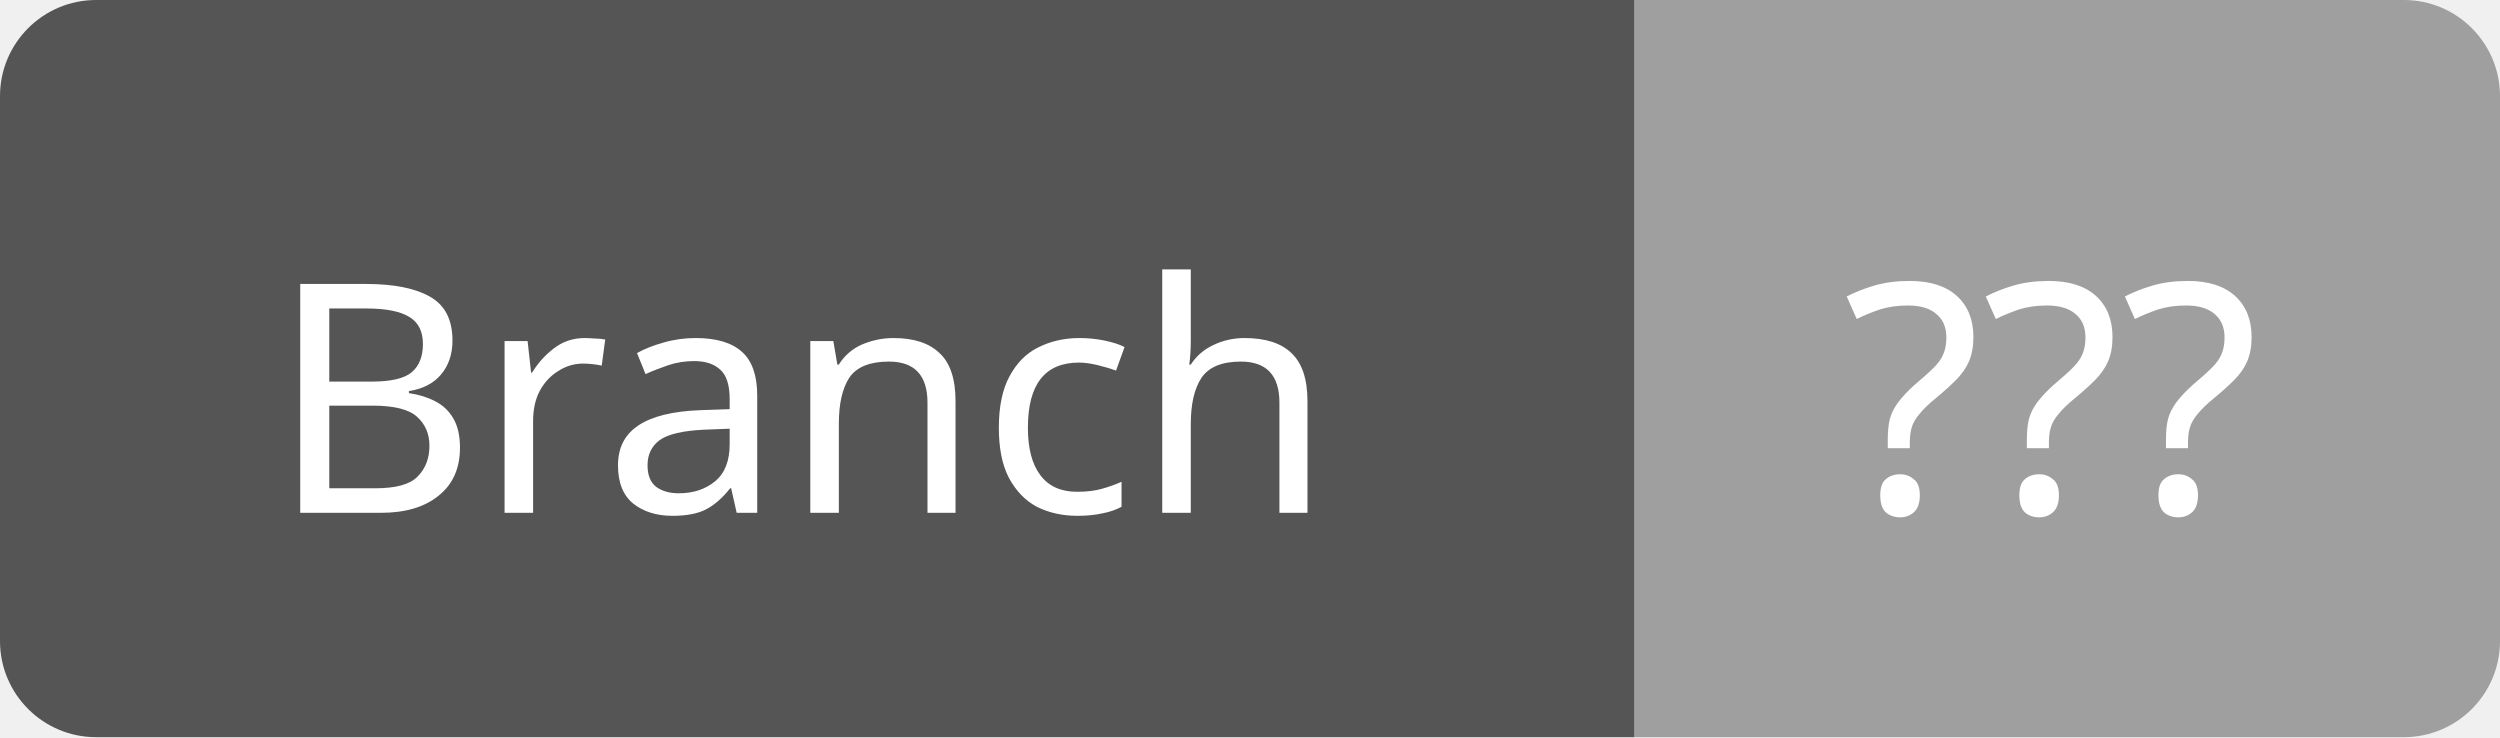
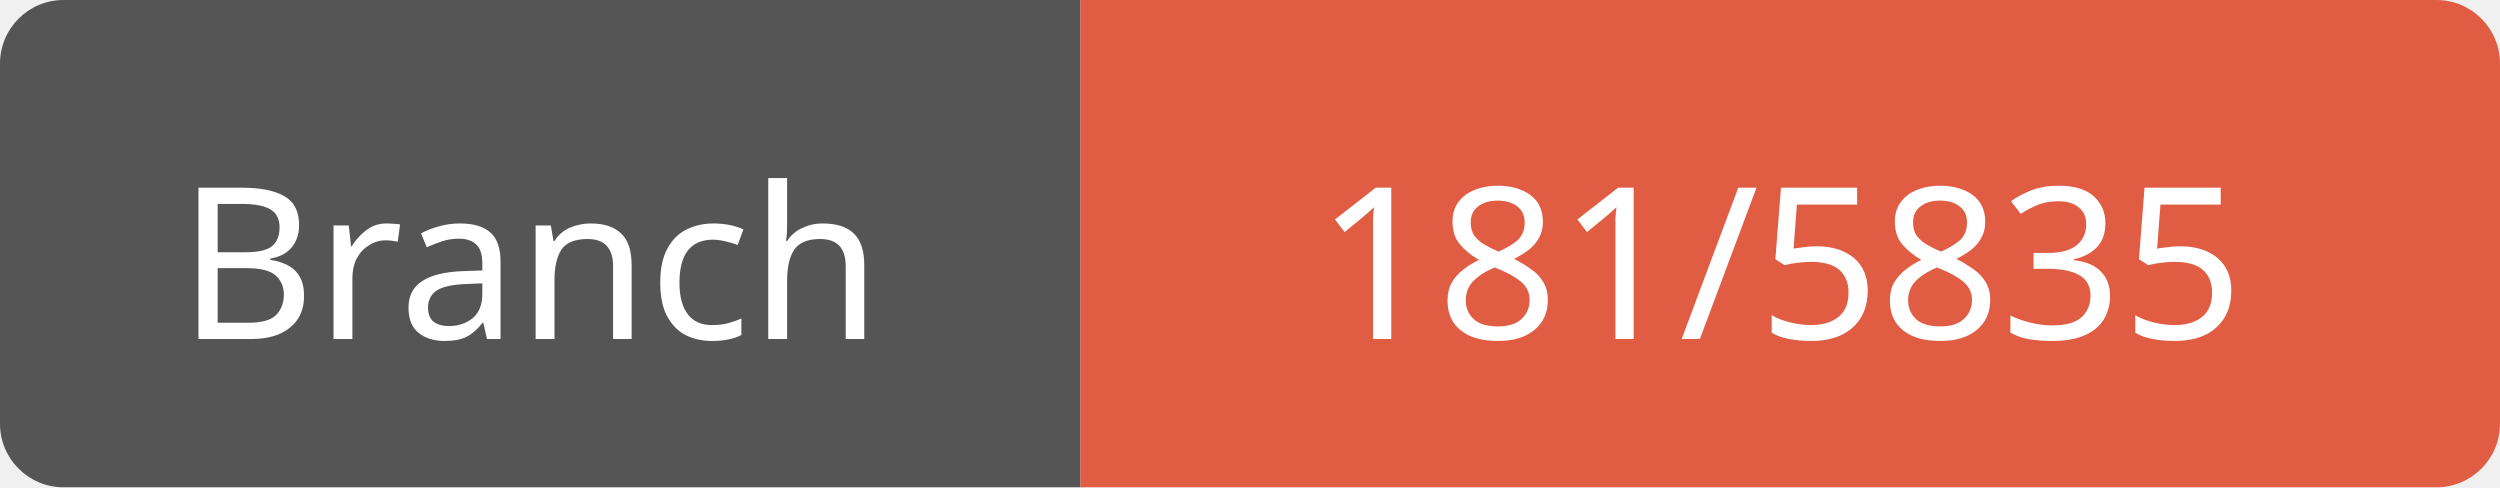
- <svg xmlns="http://www.w3.org/2000/svg" width="78" height="23">
+ <svg xmlns="http://www.w3.org/2000/svg" width="118" height="23">
  <path d="M3,0 h45 h3 v23 h-3 h-45 a3,3 0 0 1 -3,-3 v-17 a3,3 0 0 1 3,-3 z" fill="#555" />
-   <path d="M54,0 h21 a3,3 0 0 1 3,3 v17 a3,3 0 0 1 -3,3 h-21 h-3 v-23 h3 z" fill="#9f9f9f" />
+   <path d="M54,0 h61 a3,3 0 0 1 3,3 v17 a3,3 0 0 1 -3,3 h-61 h-3 v-23 h3 z" fill="#e05d44" />
  <text x="25" y="16" fill="#fff" font-family="Verdana" font-size="10" text-anchor="middle">Branch</text>
-   <text x="64" y="16" fill="#fff" font-family="Verdana" font-size="10" text-anchor="middle">???</text>
+   <text x="84" y="16" fill="#fff" font-family="Verdana" font-size="10" text-anchor="middle">181/5835</text>
</svg>
